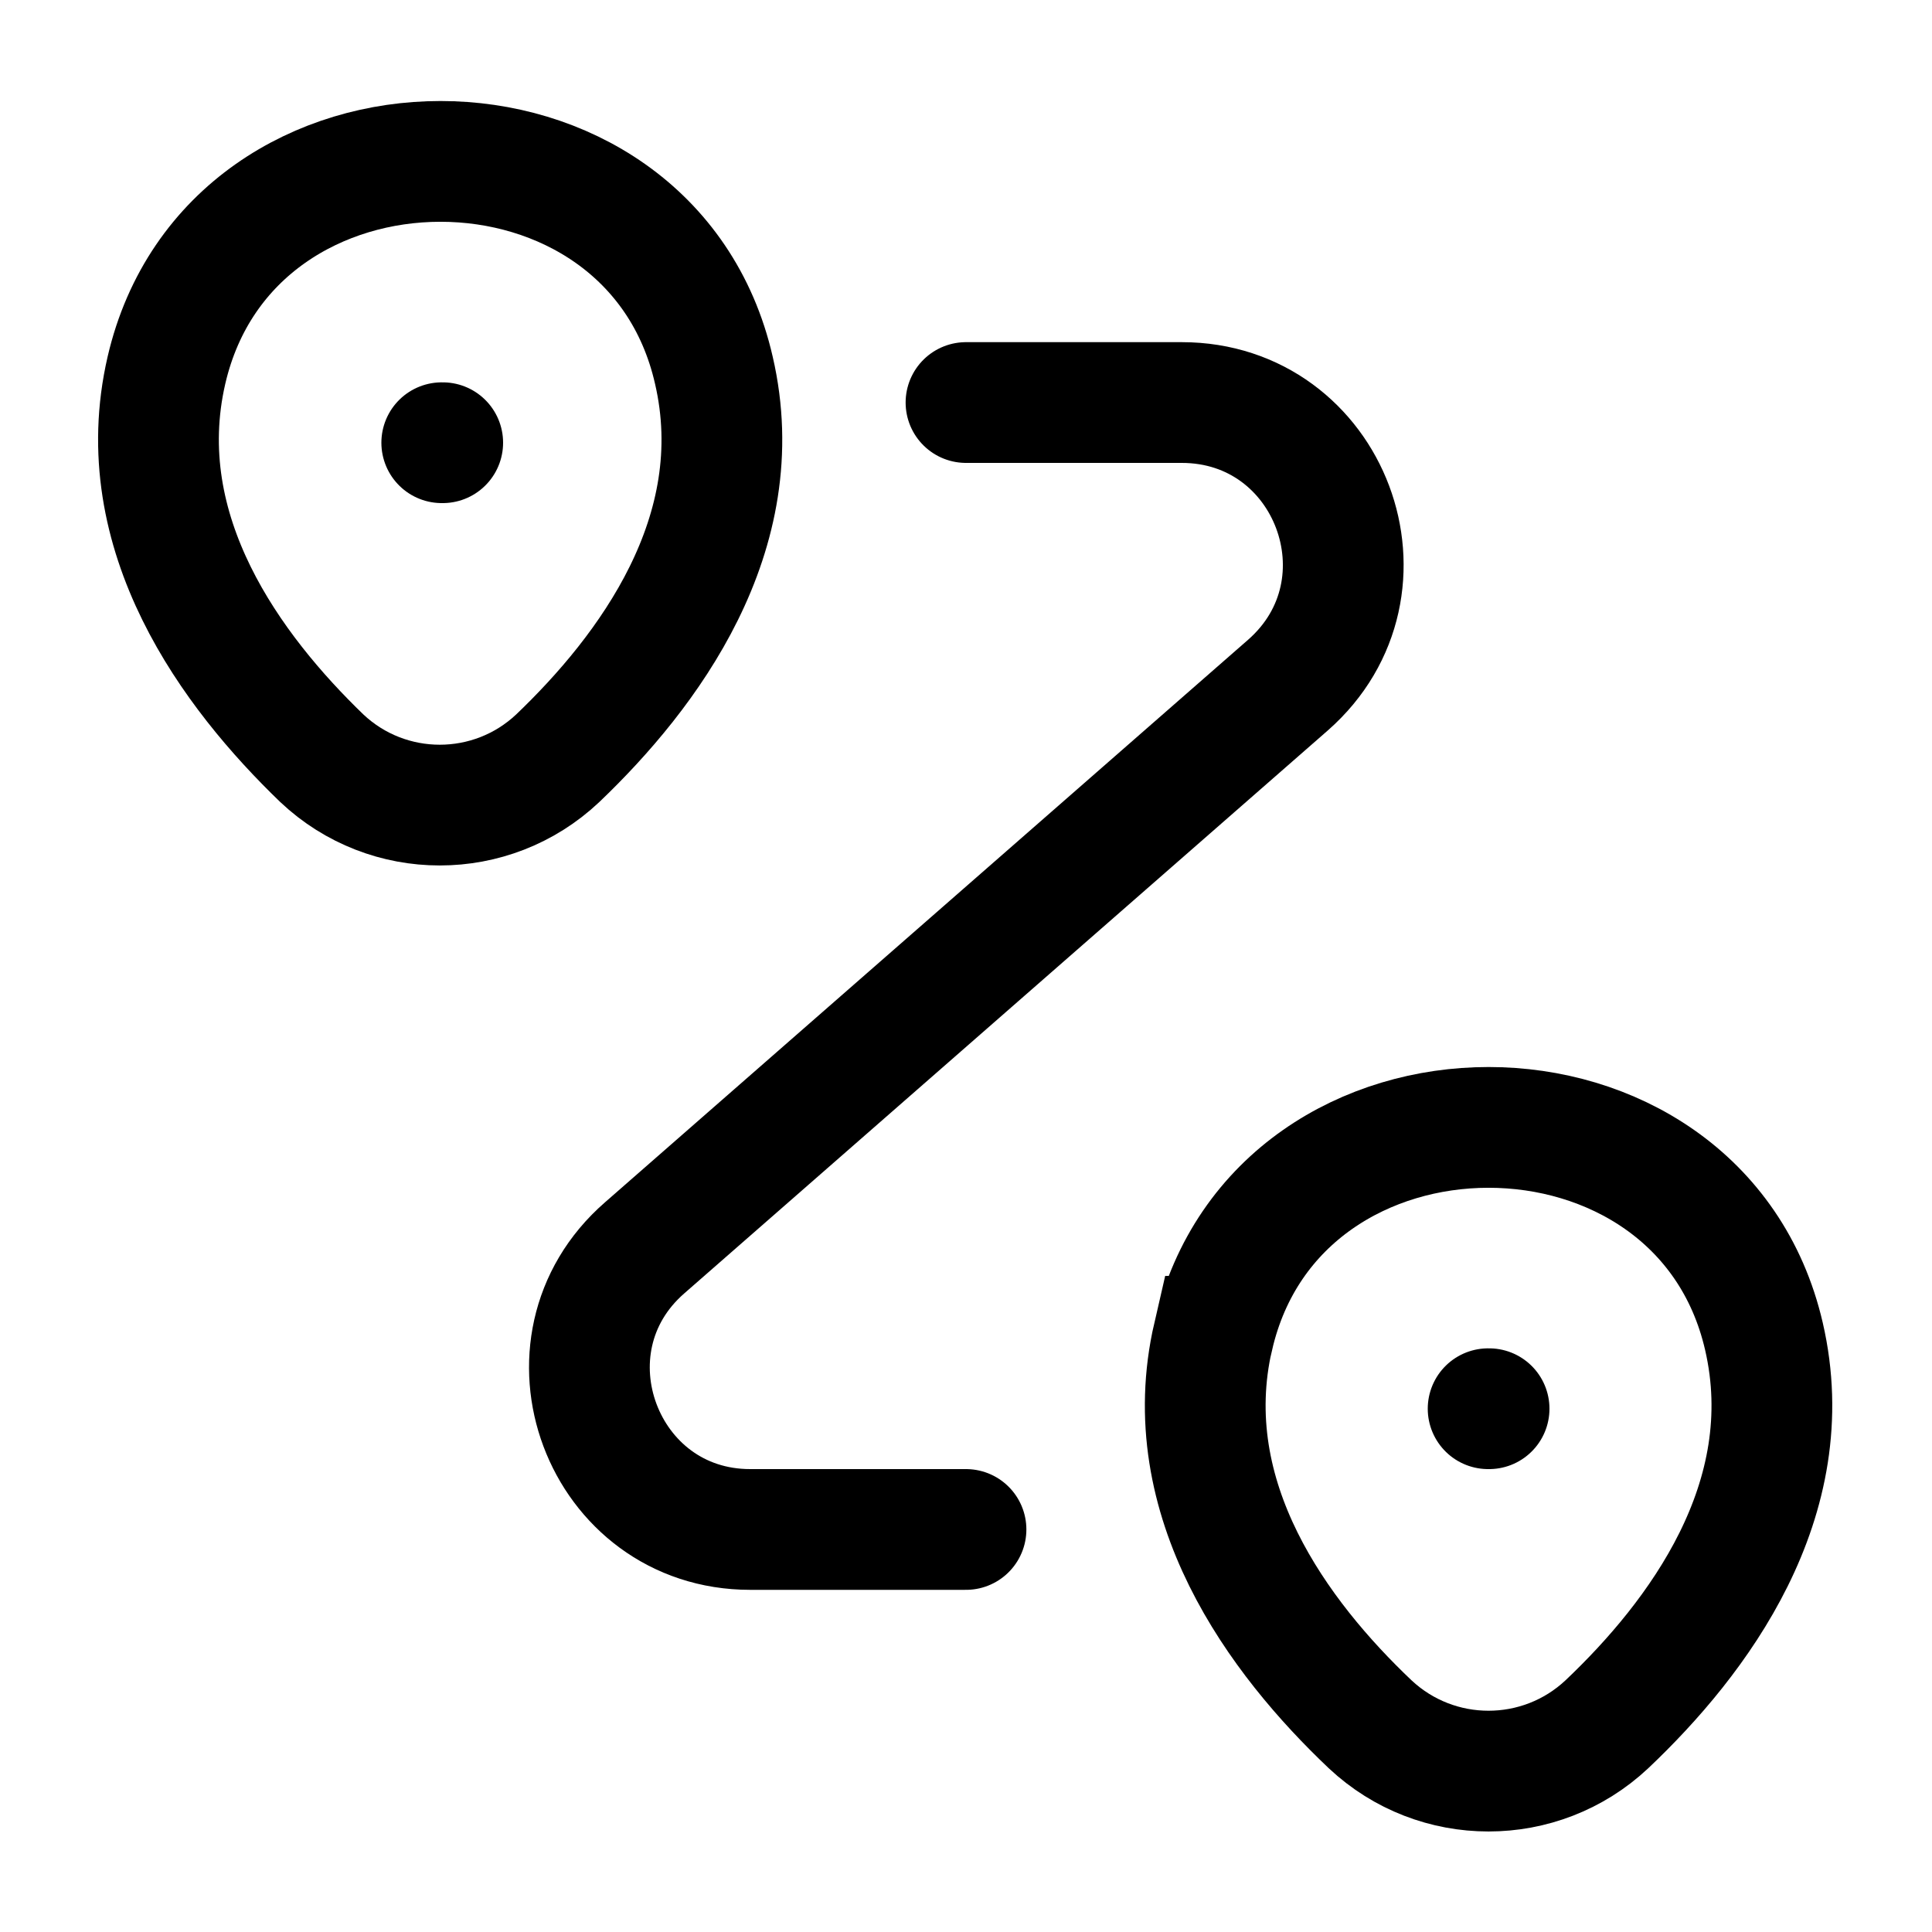
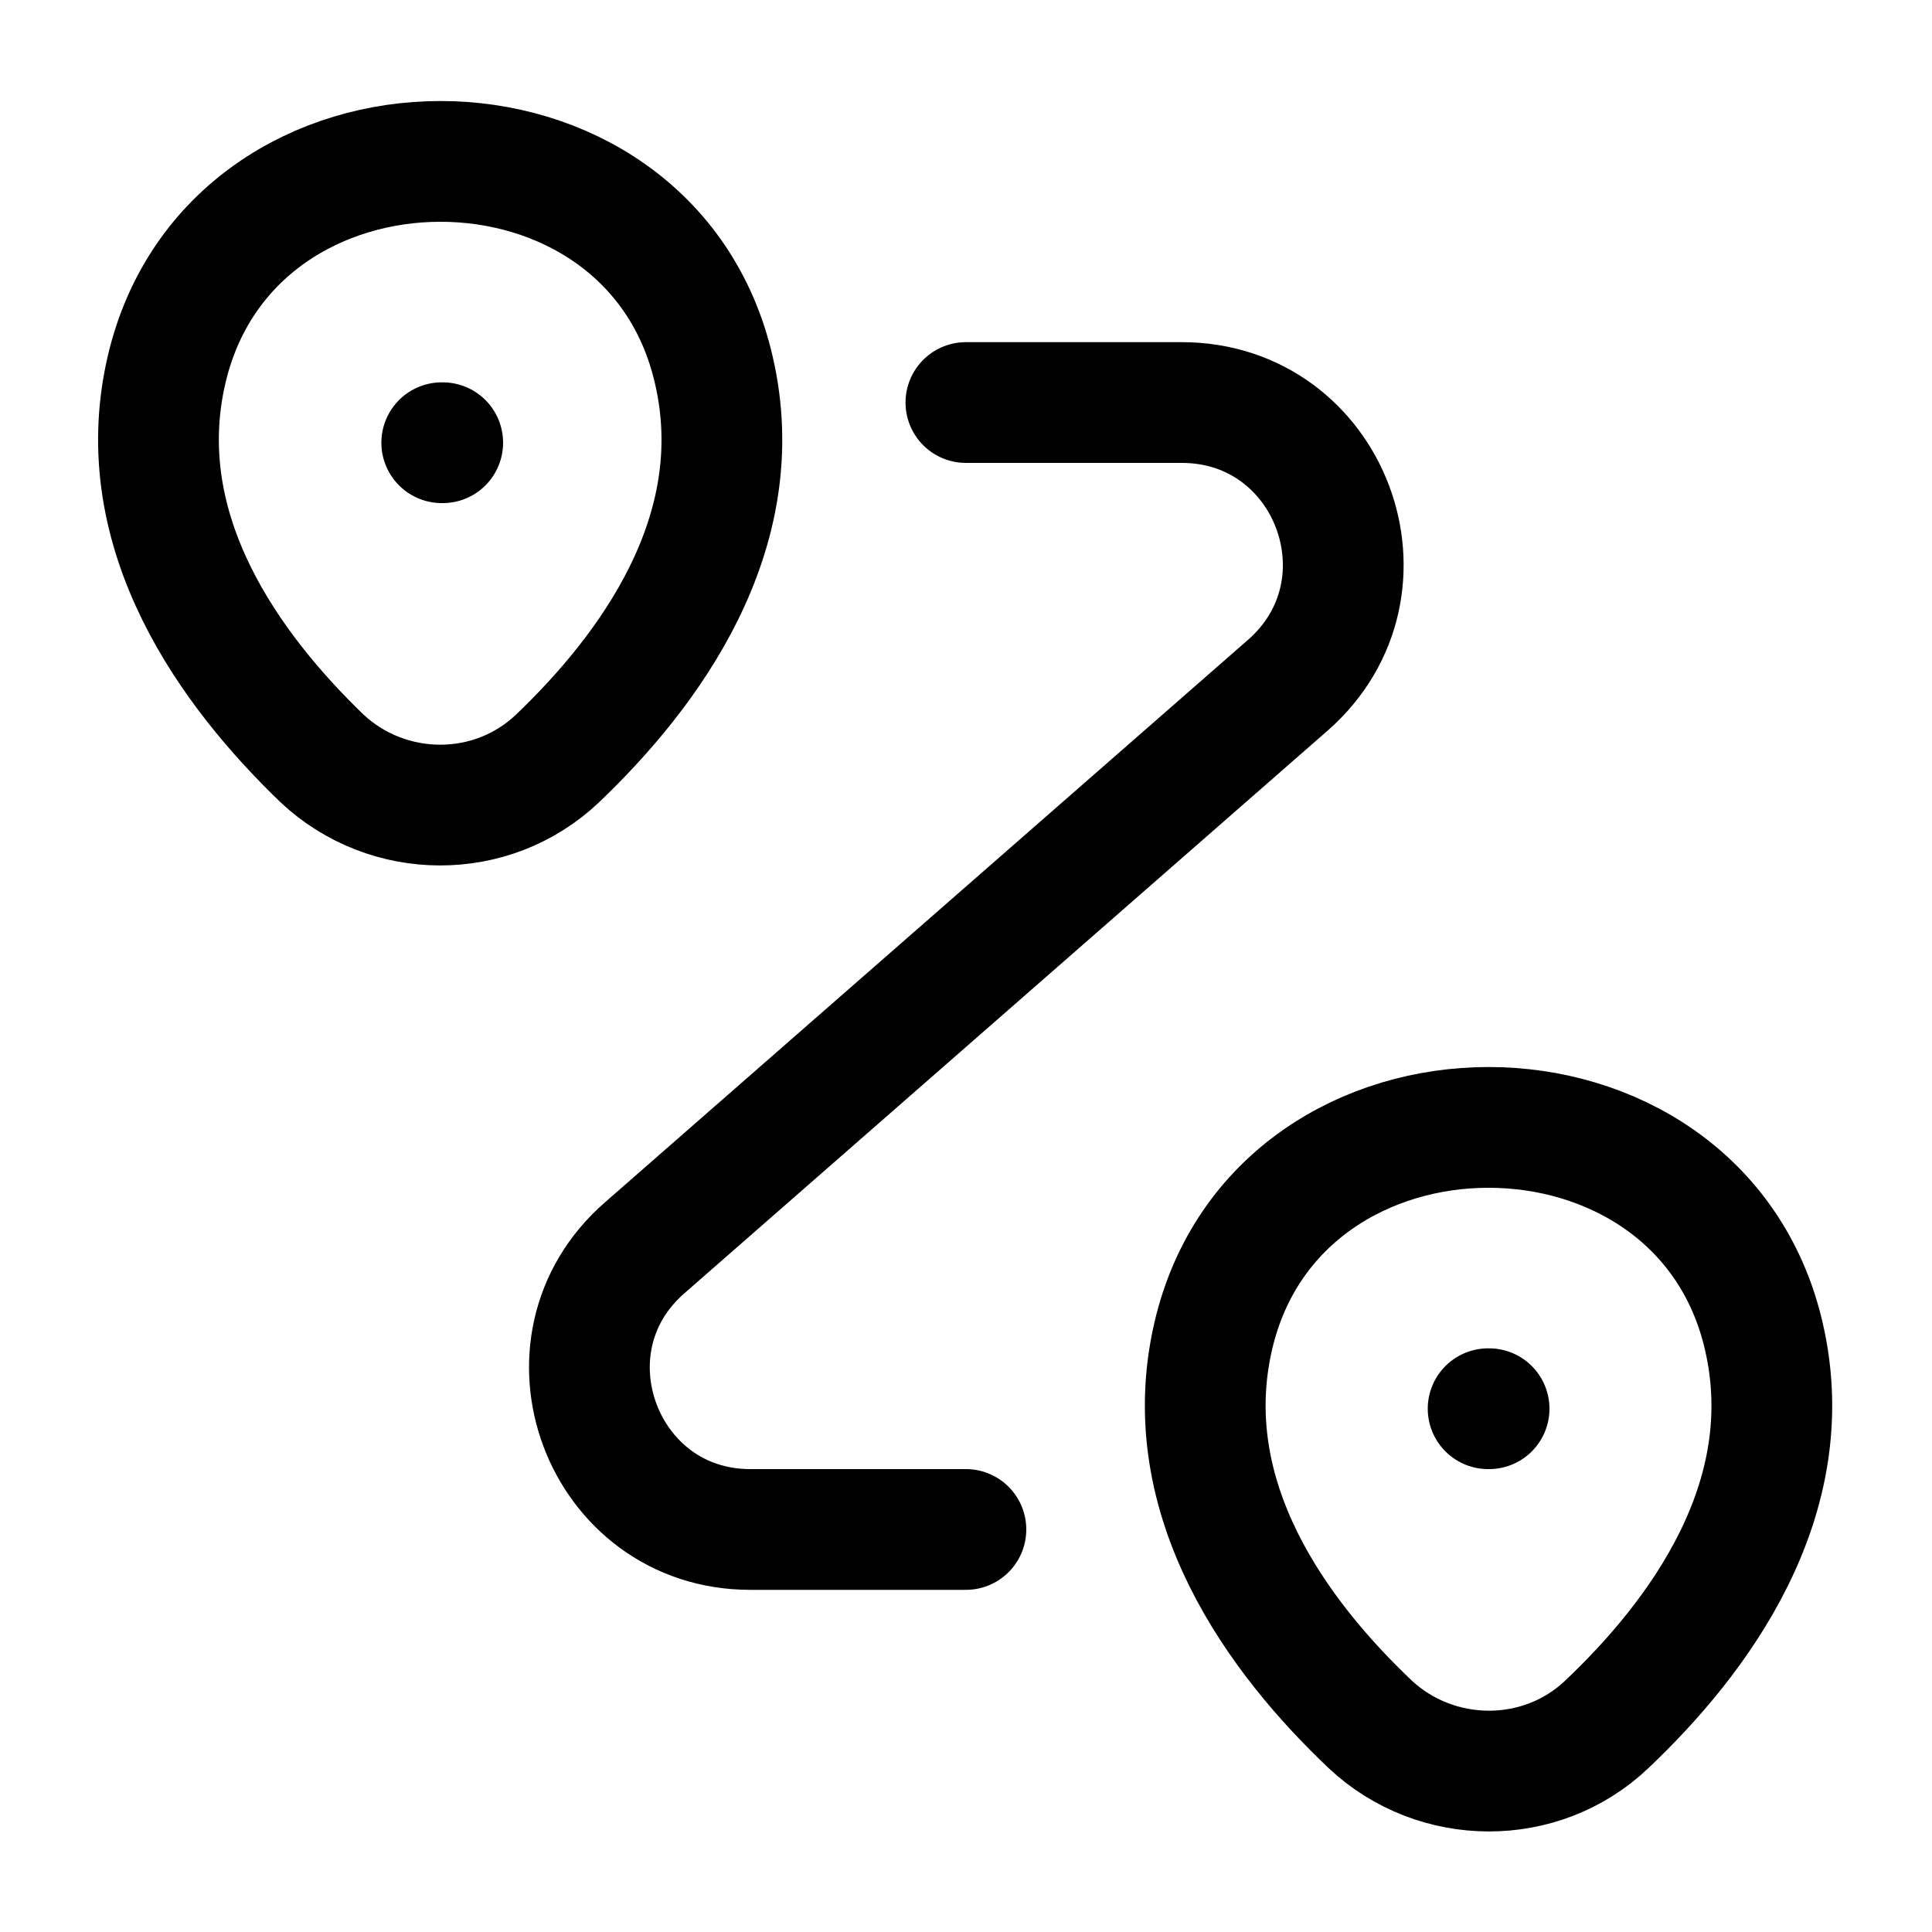
<svg xmlns="http://www.w3.org/2000/svg" width="20" height="20" viewBox="0 0 20 20" fill="none">
-   <path d="M1.723 3.833C2.39.95 6.732.95 7.39 3.833c.392 1.692-.683 3.125-1.617 4.017a1.78 1.78 0 01-2.441 0c-.925-.892-2-2.325-1.609-4.017zm10.837 10c.666-2.883 5.033-2.883 5.7 0 .391 1.692-.684 3.125-1.626 4.017a1.791 1.791 0 01-2.45 0c-.941-.892-2.016-2.325-1.625-4.017z" stroke="currentColor" stroke-width="1.25" />
-   <path d="M10 4.167h2.233c1.541 0 2.258 1.908 1.1 2.925l-6.659 5.825c-1.158 1.008-.441 2.916 1.092 2.916H10M4.573 4.583h.01m10.822 10h.01" stroke="currentColor" stroke-width="1.25" stroke-linecap="round" stroke-linejoin="round" />
+   <path d="M1.723 3.833C2.39 0.95 6.732 0.95 7.39 3.833C7.782 5.525 6.707 6.958 5.773 7.85C5.09 8.5 4.015 8.491 3.332 7.85C2.407 6.958 1.332 5.525 1.723 3.833Z" stroke="currentColor" stroke-width="1.25" />
+   <path d="M12.559 13.833C13.226 10.95 17.593 10.95 18.259 13.833C18.651 15.525 17.576 16.958 16.634 17.85C15.951 18.5 14.868 18.491 14.184 17.85C13.243 16.958 12.168 15.525 12.559 13.833Z" stroke="currentColor" stroke-width="1.25" />
+   <path d="M9.999 4.167H12.233C13.774 4.167 14.491 6.075 13.333 7.092L6.674 12.917C5.516 13.925 6.233 15.833 7.766 15.833H9.999" stroke="currentColor" stroke-width="1.25" stroke-linecap="round" stroke-linejoin="round" />
+   <path d="M4.573 4.583H4.583" stroke="currentColor" stroke-width="1.25" stroke-linecap="round" stroke-linejoin="round" />
+   <path d="M15.405 14.583H15.415" stroke="currentColor" stroke-width="1.25" stroke-linecap="round" stroke-linejoin="round" />
</svg>
